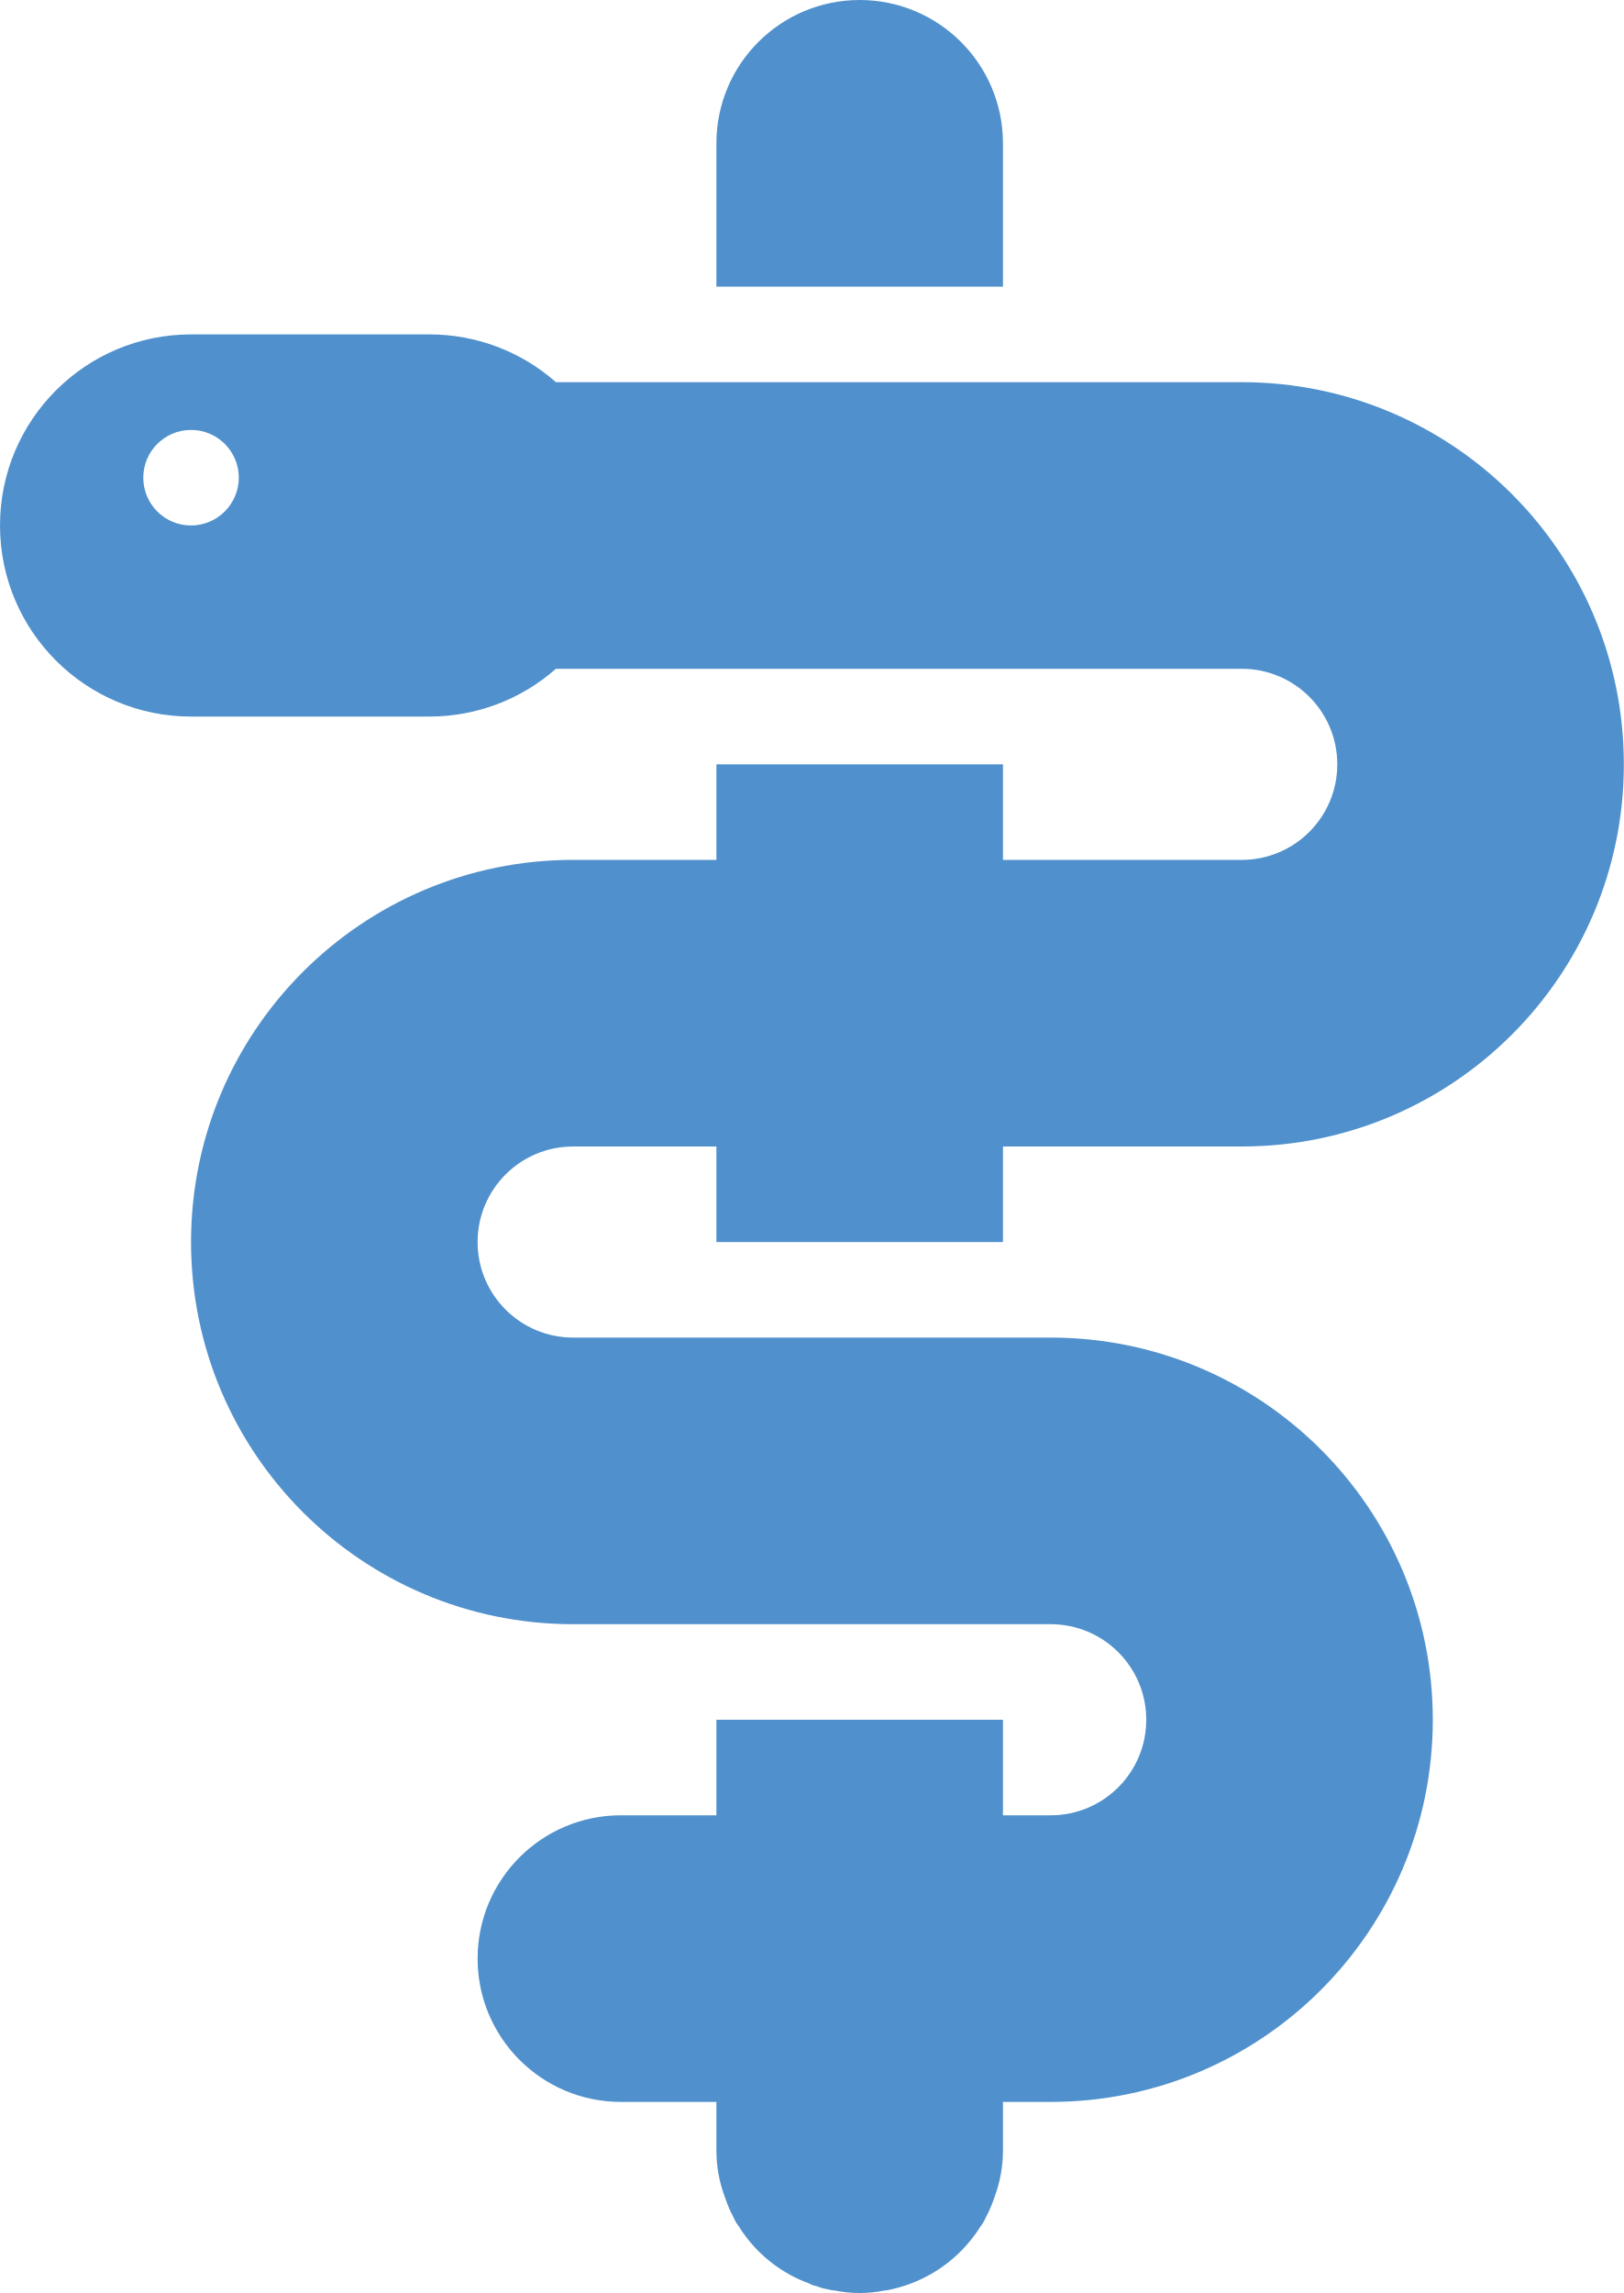
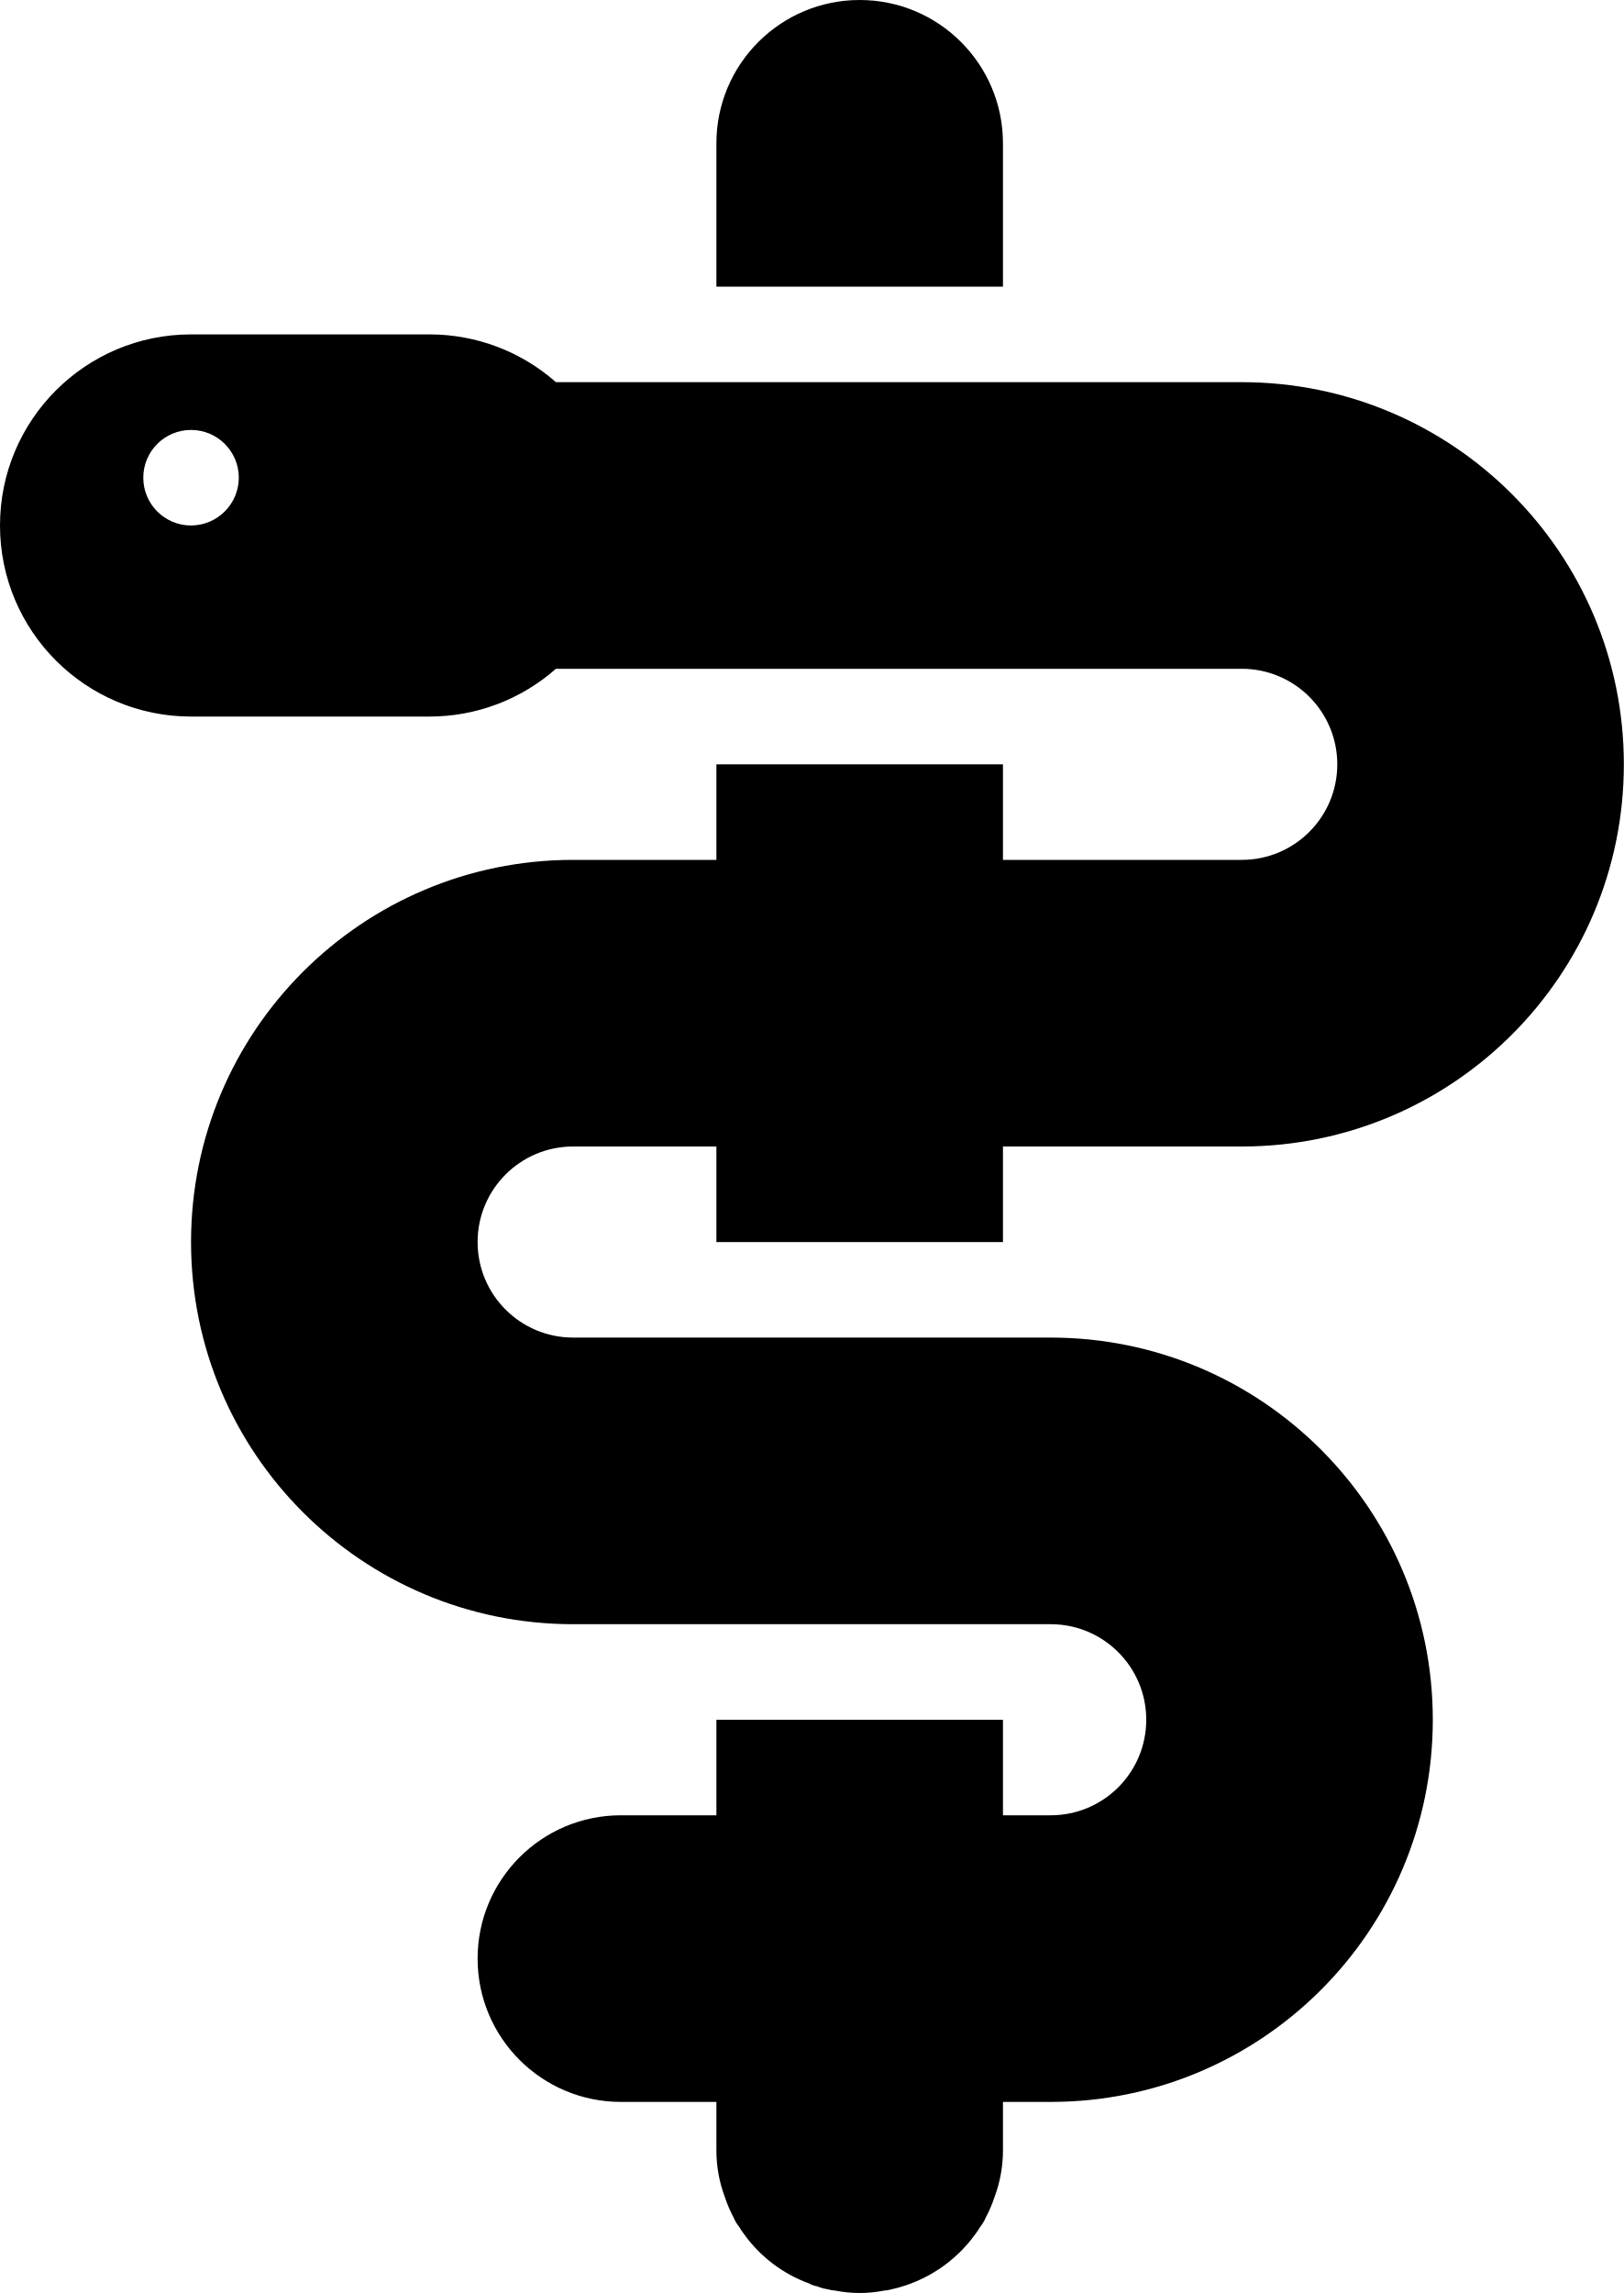
<svg xmlns="http://www.w3.org/2000/svg" viewBox="0 0 34 48">
  <defs>
-     <style>.cls-1{fill:#5091cd;}</style>
+     <style>.cls-1{fill:#000000;}</style>
  </defs>
  <g id="Layer_2" data-name="Layer 2">
    <g id="Icons">
      <path class="cls-1" d="M21,3a3,3,0,0,0-6,0V6h6Z" />
      <path class="cls-1" d="M15,26h6V24h5A8,8,0,0,0,26,8H11.64A4,4,0,0,0,9,7H4a4,4,0,0,0,0,8H9a4,4,0,0,0,2.64-1H26a2,2,0,0,1,0,4H21V16H15v2H12a8,8,0,0,0,0,16H22a2,2,0,0,1,0,4H21V36H15v2H13a3,3,0,0,0,0,6h2v1a2.772,2.772,0,0,0,.18,1,2.654,2.654,0,0,0,.18.42.818.818,0,0,0,.12.2,1.303,1.303,0,0,0,.1.15,2.9,2.9,0,0,0,1.36,1.03.493.493,0,0,0,.17.06.83.83,0,0,0,.21.06.857.857,0,0,0,.17.03,2.627,2.627,0,0,0,1.02,0,.857.857,0,0,0,.17-.03,2.952,2.952,0,0,0,1.74-1.15,1.303,1.303,0,0,0,.1-.15.818.818,0,0,0,.12-.2,2.654,2.654,0,0,0,.18-.42A2.772,2.772,0,0,0,21,45V44h1a8,8,0,0,0,0-16H12a2,2,0,0,1,0-4h3ZM4,11a1,1,0,1,1,1-1A1.003,1.003,0,0,1,4,11Z" />
    </g>
  </g>
</svg>
